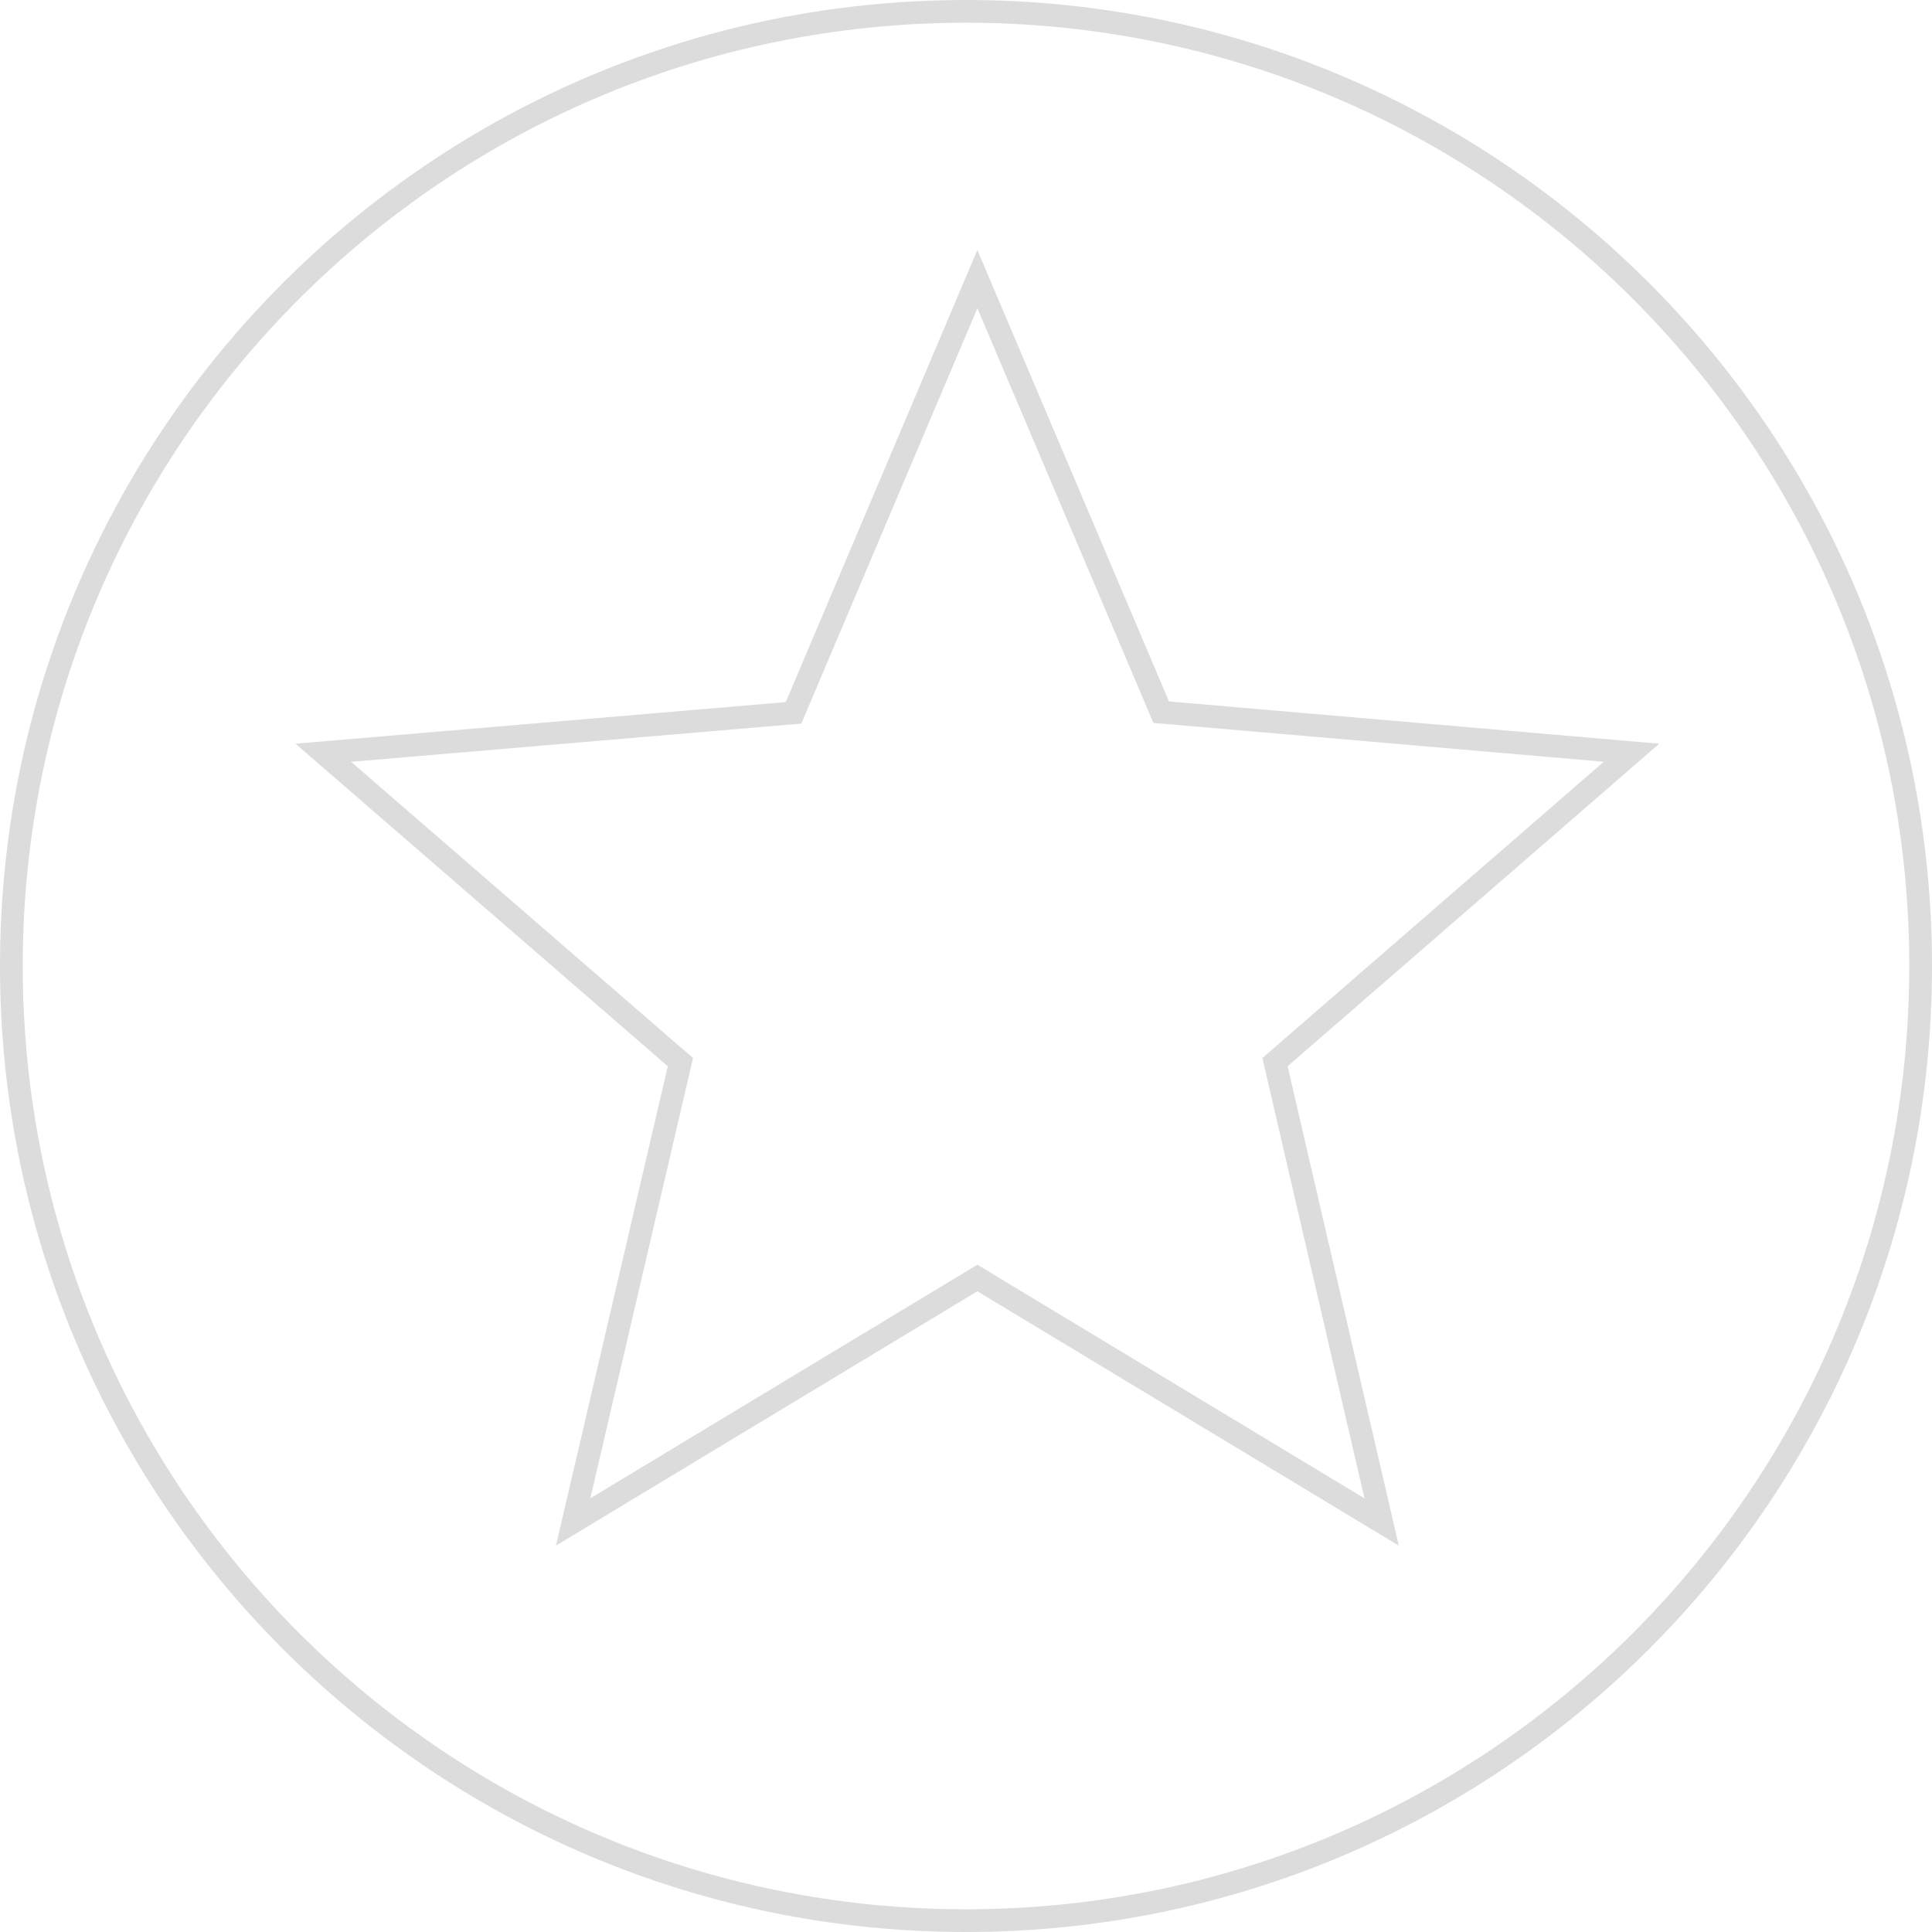
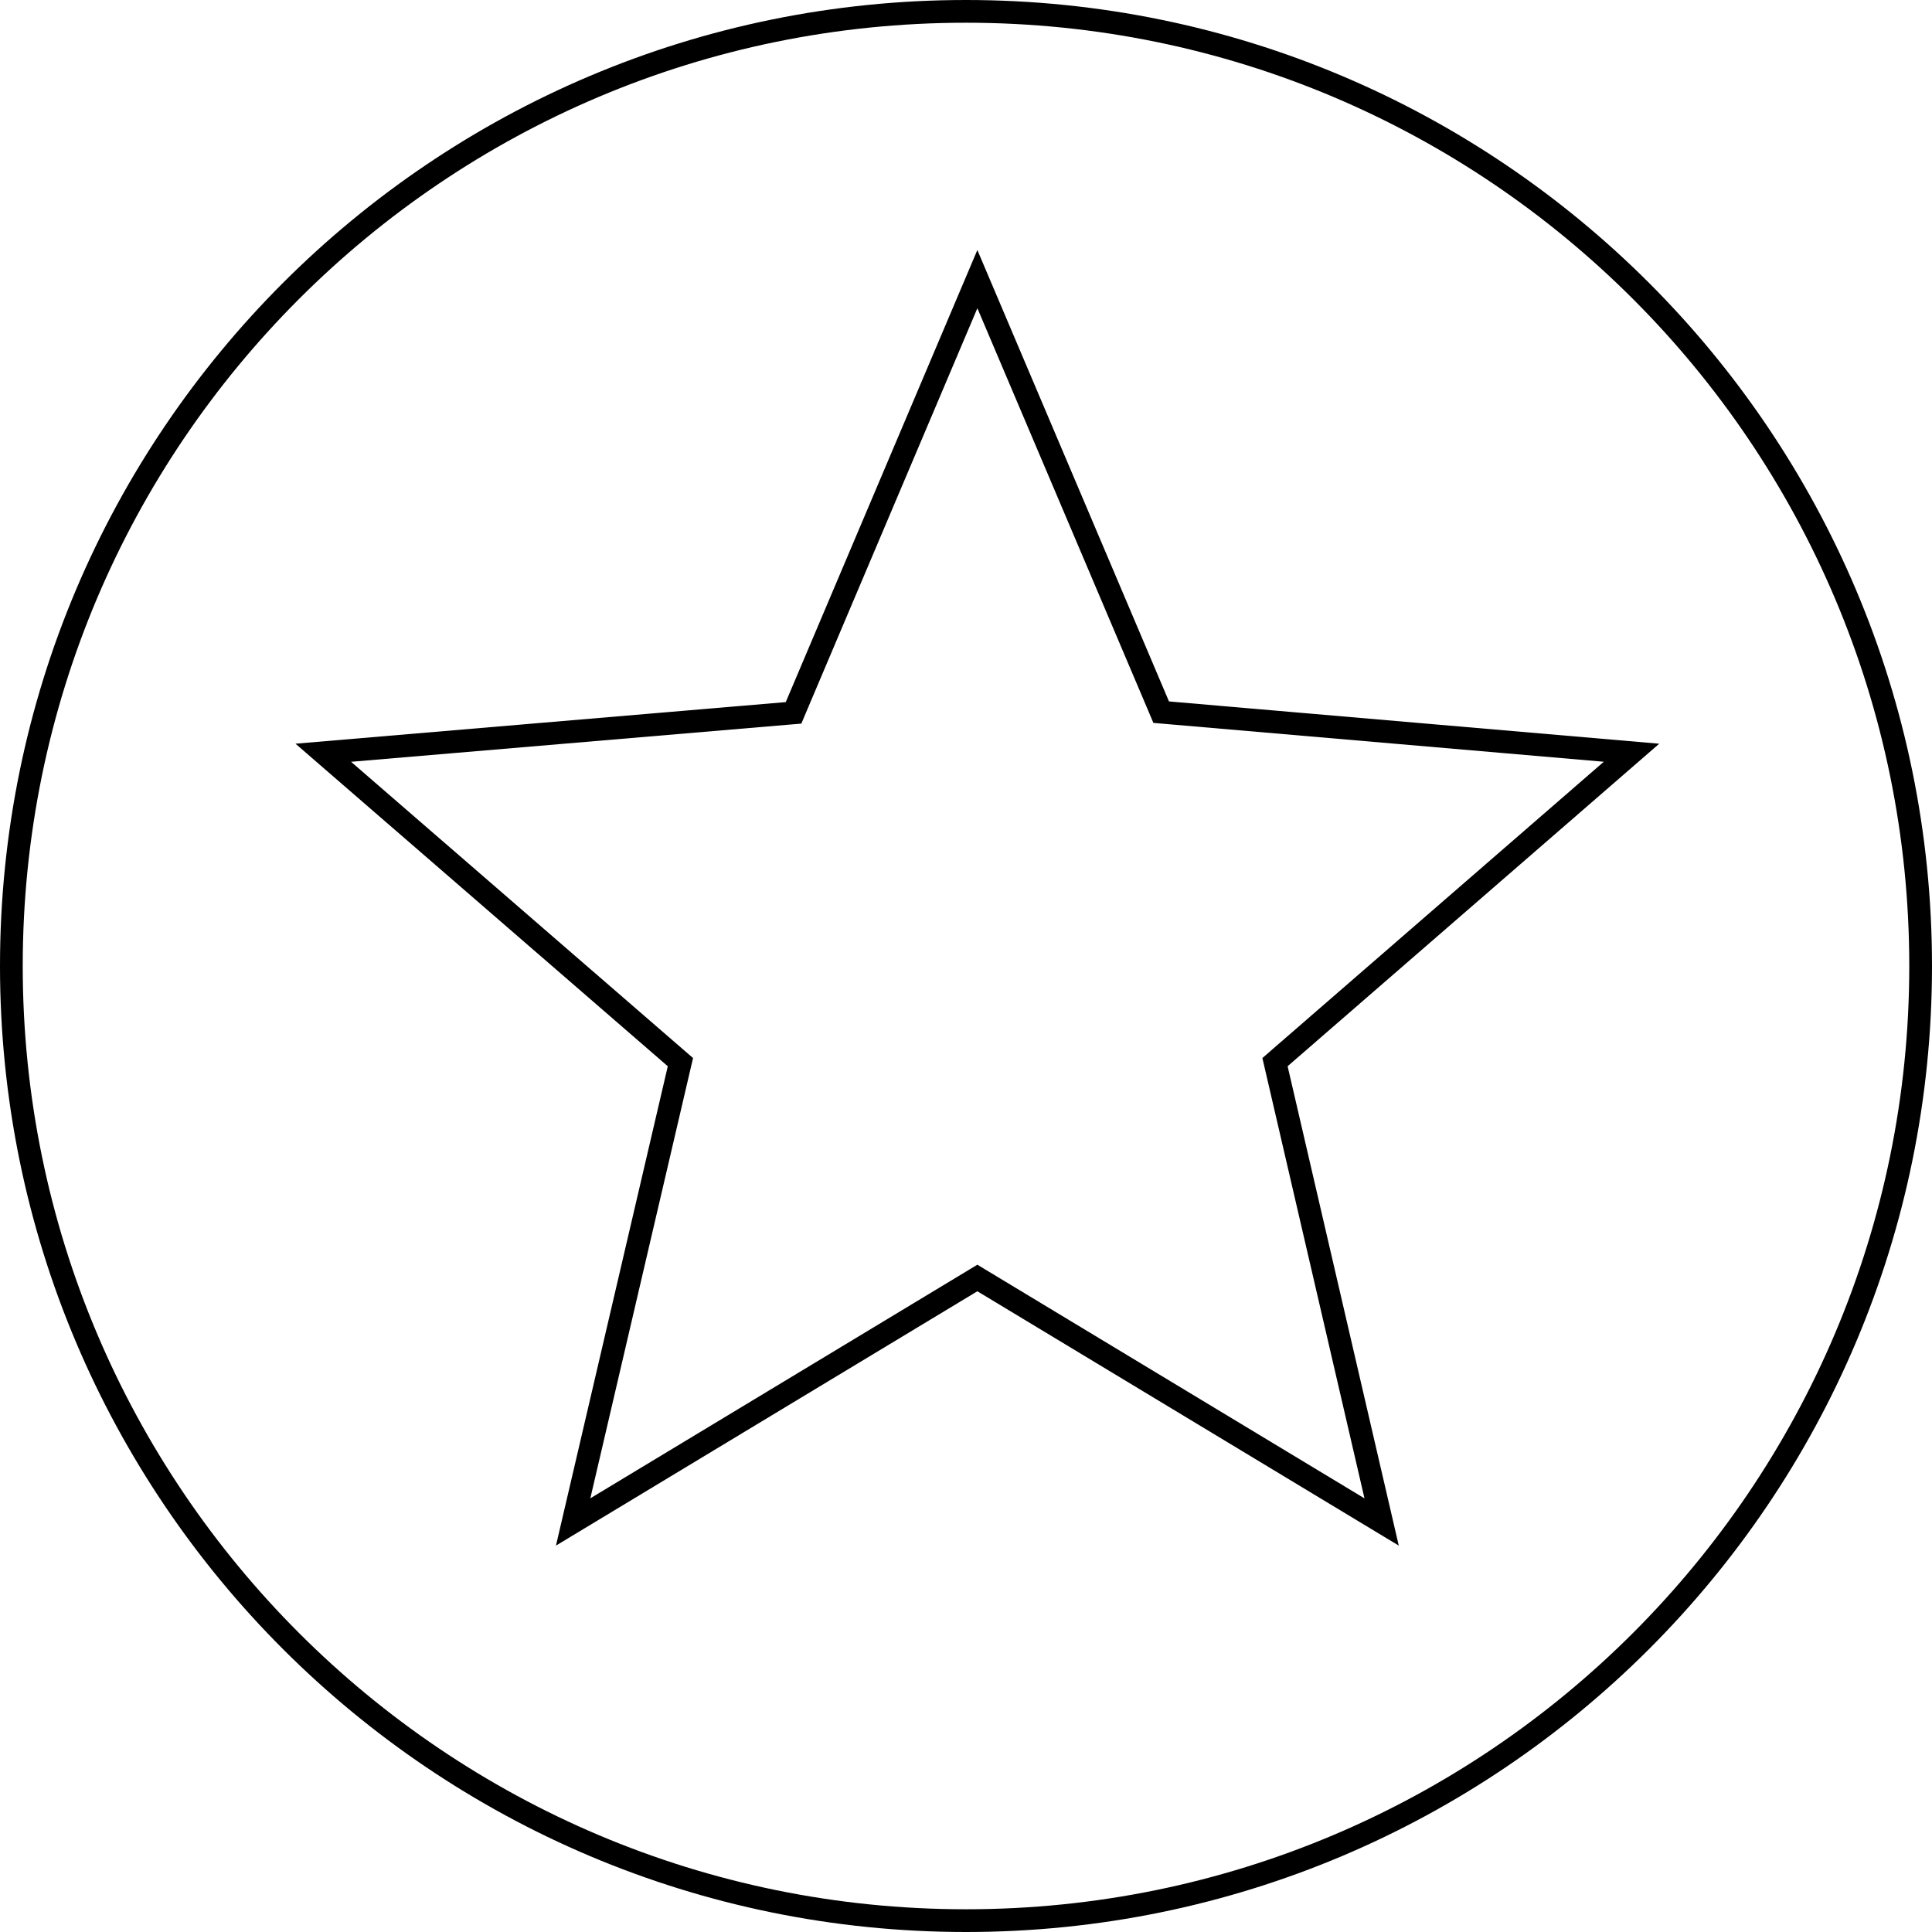
- <svg xmlns="http://www.w3.org/2000/svg" width="85" height="85" viewBox="0 0 85 85" fill="none">
-   <circle cx="42.5" cy="42.5" r="42" stroke="#DCDCDC" />
-   <path d="M50.97 31.055L51.087 31.332L51.387 31.358L71.78 33.117L56.322 46.532L56.095 46.73L56.163 47.023L60.786 66.961L43.258 56.382L43 56.226L42.742 56.382L25.216 66.96L29.867 47.024L29.936 46.73L29.707 46.532L14.223 33.118L34.612 31.388L34.913 31.363L35.03 31.085L43 12.28L50.97 31.055Z" stroke="#DCDCDC" />
+ <svg xmlns="http://www.w3.org/2000/svg" viewBox="0 0 85 85" fill="none">
+   <circle cx="42.5" cy="42.5" r="42" stroke="currentColor" />
+   <path d="M50.97 31.055L51.087 31.332L51.387 31.358L71.78 33.117L56.322 46.532L56.095 46.73L56.163 47.023L60.786 66.961L43.258 56.382L43 56.226L42.742 56.382L25.216 66.96L29.867 47.024L29.936 46.73L29.707 46.532L14.223 33.118L34.612 31.388L34.913 31.363L35.03 31.085L43 12.28L50.97 31.055Z" stroke="currentColor" />
</svg>
